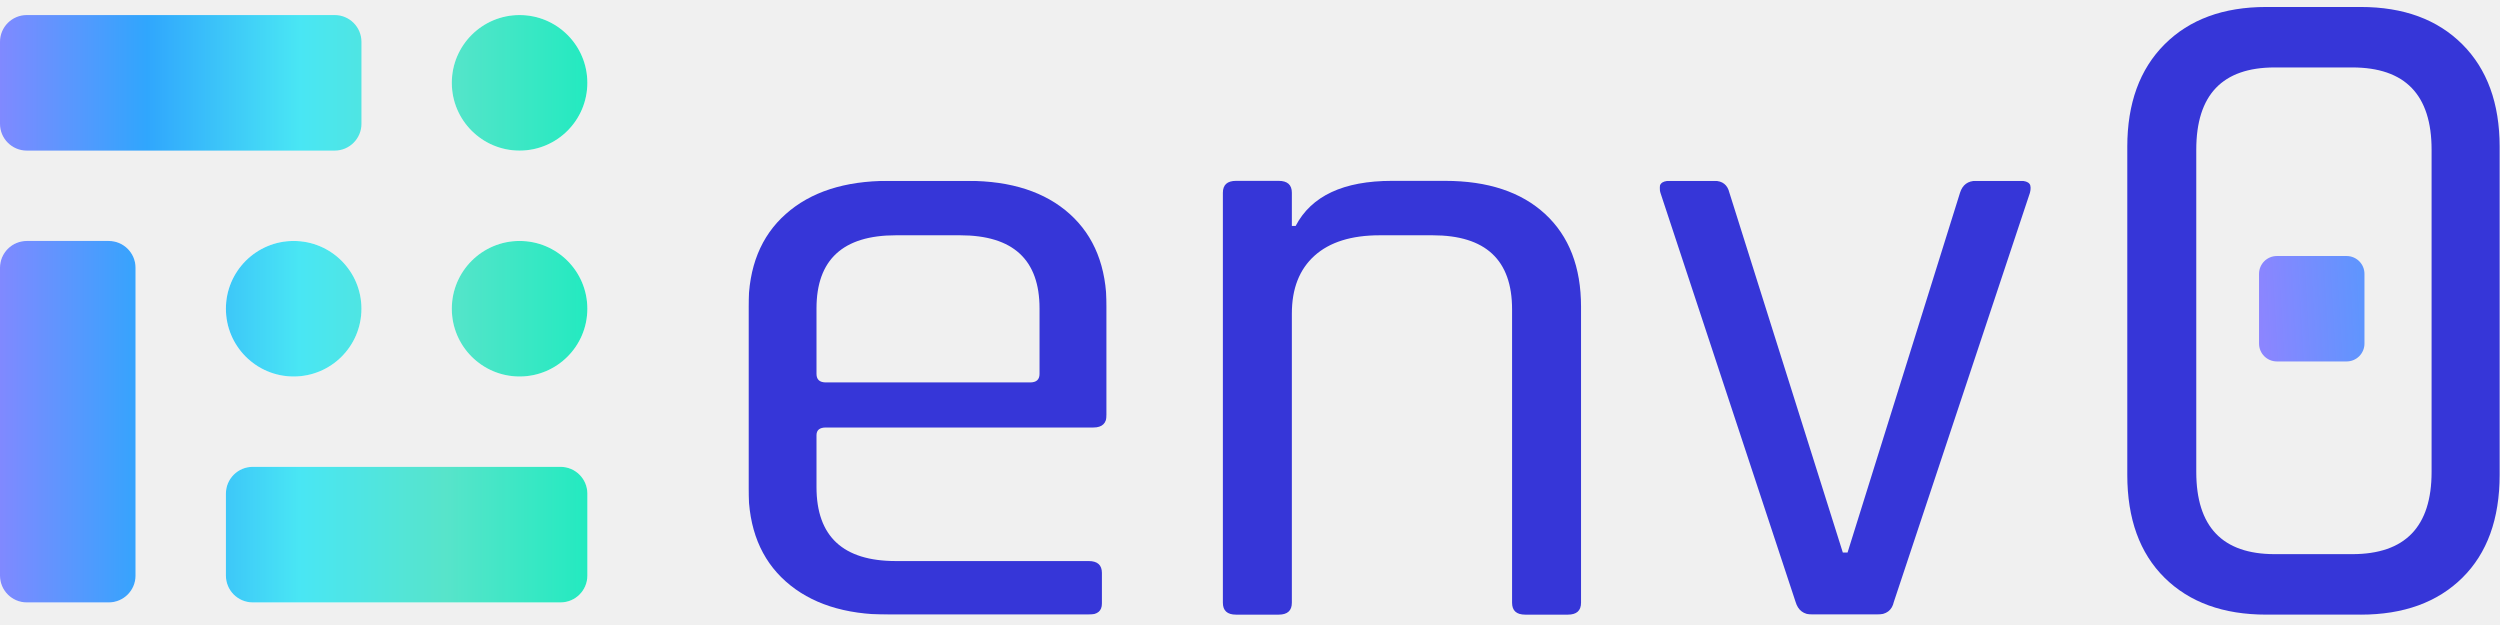
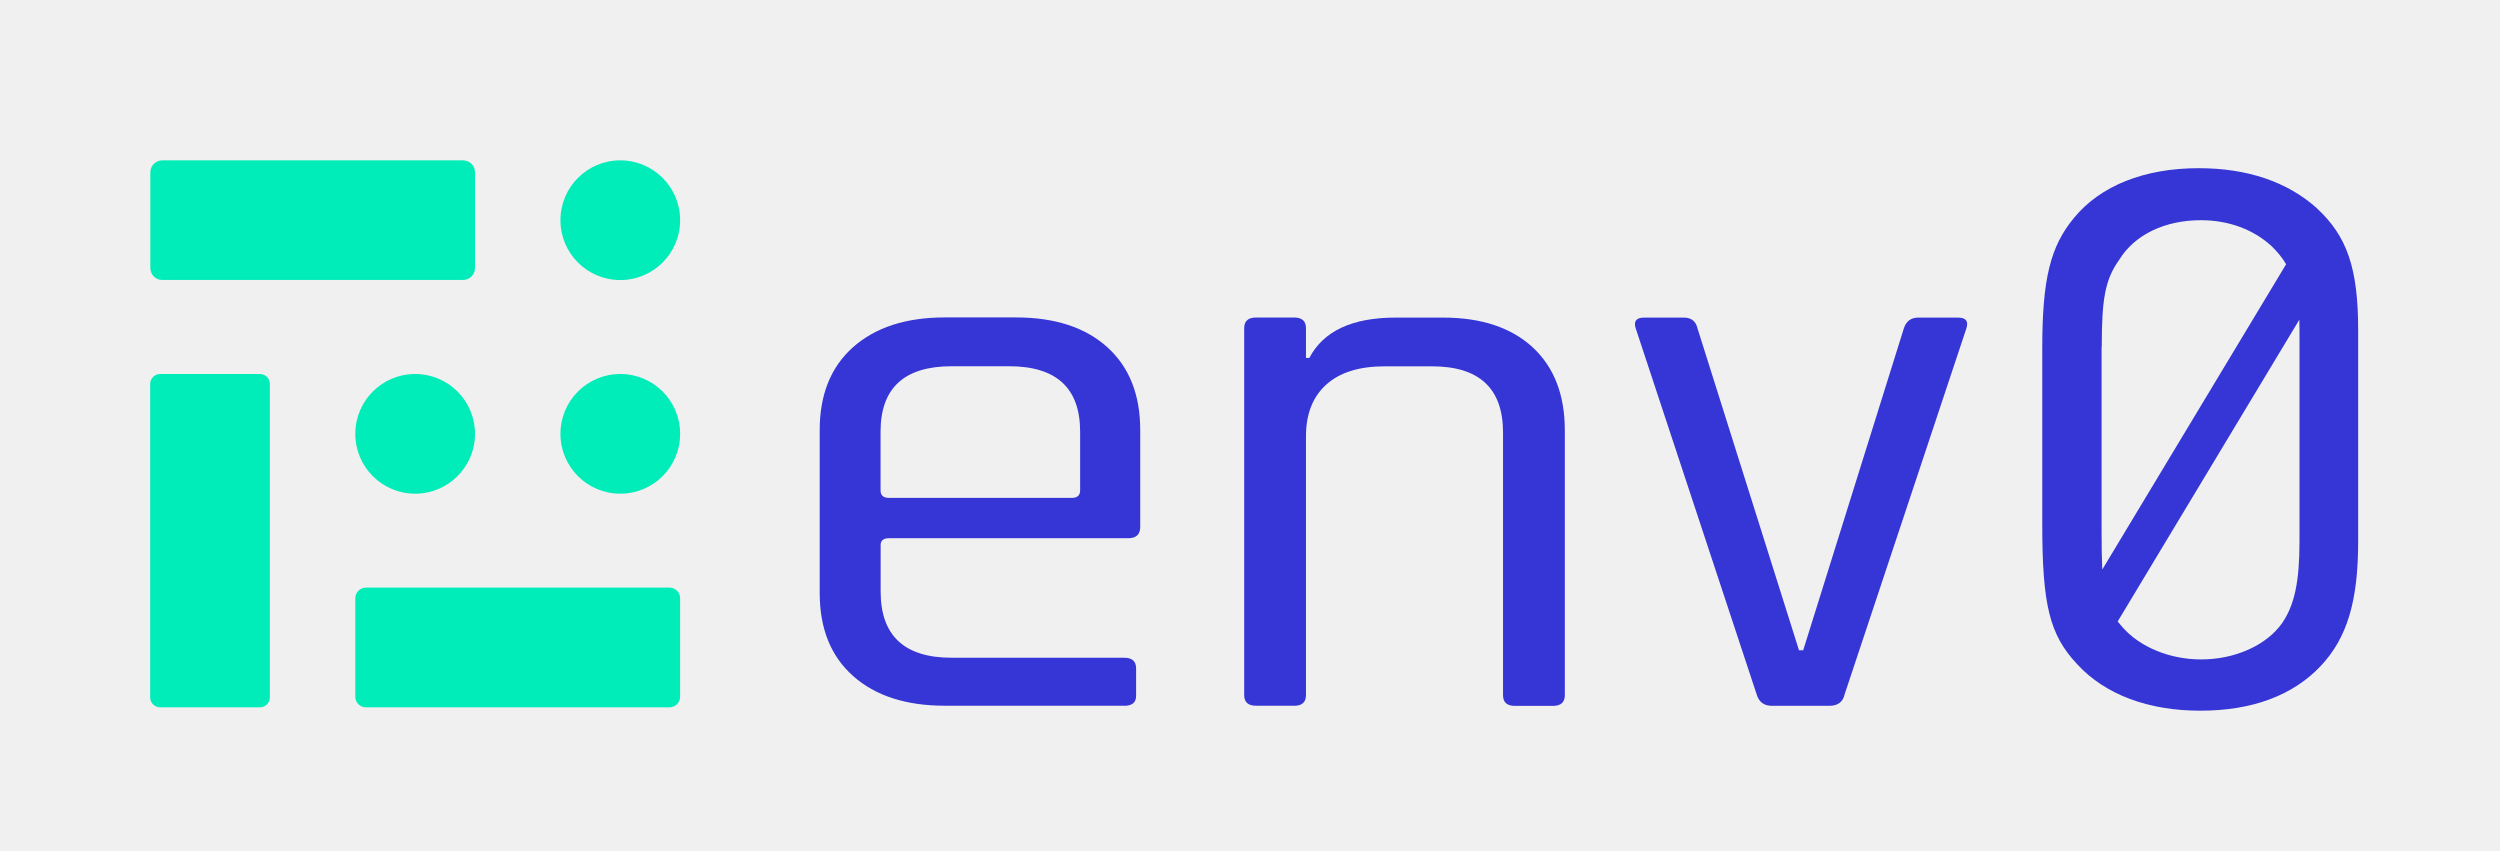
- <svg xmlns="http://www.w3.org/2000/svg" xmlns:xlink="http://www.w3.org/1999/xlink" width="140" height="35">
-   <defs>
-     <linearGradient x1="433.333%" y1="18.75%" x2="0%" y2="18.75%" id="a">
-       <stop stop-color="#23EAC0" offset="0%" />
-       <stop stop-color="#57E4CA" offset="24%" />
-       <stop stop-color="#49E6F4" offset="49%" />
-       <stop stop-color="#30A6FD" offset="75%" />
-       <stop stop-color="#8089FF" offset="100%" />
-     </linearGradient>
-     <linearGradient x1="100%" y1="-116.667%" x2="-62.5%" y2="-116.667%" id="b">
-       <stop stop-color="#23EAC0" offset="0%" />
-       <stop stop-color="#57E4CA" offset="24%" />
-       <stop stop-color="#49E6F4" offset="49%" />
-       <stop stop-color="#30A6FD" offset="75%" />
-       <stop stop-color="#8089FF" offset="100%" />
-     </linearGradient>
-     <linearGradient x1="162.5%" y1="216.667%" x2="0%" y2="216.667%" id="c">
-       <stop stop-color="#23EAC0" offset="0%" />
-       <stop stop-color="#57E4CA" offset="24%" />
-       <stop stop-color="#49E6F4" offset="49%" />
-       <stop stop-color="#30A6FD" offset="75%" />
-       <stop stop-color="#8089FF" offset="100%" />
-     </linearGradient>
-     <linearGradient x1="266.667%" y1="50%" x2="-166.667%" y2="50%" id="d">
-       <stop stop-color="#23EAC0" offset="0%" />
-       <stop stop-color="#57E4CA" offset="24%" />
-       <stop stop-color="#49E6F4" offset="49%" />
-       <stop stop-color="#30A6FD" offset="75%" />
-       <stop stop-color="#8089FF" offset="100%" />
-     </linearGradient>
-     <linearGradient x1="100%" y1="50%" x2="-333.333%" y2="50%" id="e">
-       <stop stop-color="#23EAC0" offset="0%" />
-       <stop stop-color="#57E4CA" offset="24%" />
-       <stop stop-color="#49E6F4" offset="49%" />
-       <stop stop-color="#30A6FD" offset="75%" />
-       <stop stop-color="#8089FF" offset="100%" />
-     </linearGradient>
-     <linearGradient x1="100%" y1="216.667%" x2="-333.333%" y2="216.667%" id="f">
-       <stop stop-color="#23EAC0" offset="0%" />
-       <stop stop-color="#57E4CA" offset="24%" />
-       <stop stop-color="#49E6F4" offset="49%" />
-       <stop stop-color="#30A6FD" offset="75%" />
-       <stop stop-color="#8089FF" offset="100%" />
-     </linearGradient>
-     <linearGradient x1="877.204%" y1="0%" x2="0%" y2="50.673%" id="m">
-       <stop stop-color="#00EDB9" offset="0%" />
-       <stop stop-color="#7FE0D2" offset="30.424%" />
-       <stop stop-color="#45E6F7" offset="50.673%" />
-       <stop stop-color="#1AAEFC" offset="71.511%" />
-       <stop stop-color="#8C85FF" offset="100%" />
-     </linearGradient>
-     <path id="g" d="M.246.242h20.058v24.291H.246z" />
-     <path id="i" d="M.255.241h20.787v24.292H.255z" />
-     <path id="k" d="M0 .277h20.25v7.399H0z" />
-     <path id="l" d="M0 .277h7.399v20.64H0z" />
-   </defs>
-   <g fill="none" fill-rule="evenodd">
-     <g transform="translate(0 .843)" fill-rule="nonzero">
-       <rect fill="#FFF" y="12.651" width="7.59" height="20.241" rx="1.5" />
-       <rect fill="#FFF" x="12.651" y="25.301" width="20.241" height="7.59" rx="1.5" />
-       <circle fill="#FFF" cx="16.446" cy="16.446" r="3.795" />
-       <circle fill="#FFF" cx="29.096" cy="16.446" r="3.795" />
-       <circle fill="#FFF" cx="29.096" cy="3.795" r="3.795" />
-       <rect fill="url(#a)" y="12.651" width="7.59" height="20.241" rx="1.5" />
-       <rect fill="url(#b)" x="12.651" y="25.301" width="20.241" height="7.59" rx="1.5" />
-       <rect fill="url(#c)" width="20.241" height="7.59" rx="1.5" />
-       <circle fill="url(#d)" cx="16.446" cy="16.446" r="3.795" />
-       <circle fill="url(#e)" cx="29.096" cy="16.446" r="3.795" />
-       <circle fill="url(#f)" cx="29.096" cy="3.795" r="3.795" />
-     </g>
-     <g transform="translate(41.668 9.886)">
-       <mask id="h" fill="#fff">
-         <use xlink:href="#g" />
-       </mask>
-       <path d="M4.585 11.53h11.432c.352 0 .529-.158.529-.477V7.386c0-2.73-1.482-4.096-4.446-4.096H8.502c-2.964 0-4.446 1.366-4.446 4.096v3.667c0 .319.177.477.53.477m14.712 13.004H8.078c-2.434 0-4.349-.62-5.742-1.858-1.394-1.239-2.09-2.969-2.09-5.192V7.29c0-2.223.696-3.954 2.09-5.192C3.73.86 5.644.242 8.078.242h4.446c2.434 0 4.34.619 5.716 1.857 1.376 1.238 2.064 2.97 2.064 5.192v6.049c0 .476-.247.714-.741.714H4.585c-.352 0-.529.144-.529.43v2.905c0 2.762 1.482 4.144 4.446 4.144h10.796c.494 0 .741.222.741.666v1.715c0 .413-.247.62-.74.62" fill="#3636D8" mask="url(#h)" />
-     </g>
-     <path d="M71.603 34.42h-2.382c-.494 0-.74-.222-.74-.667V10.794c0-.444.246-.666.74-.666h2.382c.494 0 .741.222.741.666v1.858h.212c.881-1.683 2.68-2.524 5.398-2.524h2.964c2.398 0 4.268.619 5.61 1.857 1.34 1.238 2.01 2.97 2.01 5.192v16.576c0 .445-.247.667-.74.667h-2.382c-.494 0-.74-.222-.74-.667V17.32c0-2.763-1.483-4.144-4.447-4.144h-2.963c-1.588 0-2.805.381-3.652 1.143s-1.27 1.842-1.27 3.239v16.195c0 .445-.247.667-.74.667" fill="#3636D8" />
-     <g transform="translate(92.682 9.886)">
-       <mask id="j" fill="#fff">
-         <use xlink:href="#i" />
-       </mask>
-       <path d="M.831.241h2.487c.459 0 .741.223.847.667l6.351 20.148h.265L17.079.908c.14-.444.44-.667.9-.667h2.487c.493 0 .67.223.529.667l-7.621 22.91c-.106.478-.423.715-.953.715H8.822c-.494 0-.812-.237-.952-.714L.302.909C.16.463.337.24.832.24" fill="#3636D8" mask="url(#j)" />
-     </g>
-     <path d="M127.384 31.032h4.34c2.964 0 4.445-1.534 4.445-4.604V8.381c0-3.07-1.481-4.604-4.445-4.604h-4.34c-2.929 0-4.393 1.534-4.393 4.604v18.047c0 3.07 1.464 4.604 4.393 4.604m4.816 3.387h-5.292c-2.4 0-4.296-.687-5.69-2.063-1.394-1.377-2.09-3.299-2.09-5.77V8.223c0-2.434.696-4.348 2.09-5.742 1.394-1.393 3.29-2.09 5.69-2.09h5.292c2.399 0 4.295.697 5.69 2.09 1.393 1.394 2.09 3.308 2.09 5.742v18.365c0 2.47-.697 4.392-2.09 5.769-1.395 1.376-3.291 2.063-5.69 2.063" fill="#3636D8" />
-     <rect fill="url(#m)" x="126.506" y="14.337" width="5.904" height="5.904" rx="1" />
-   </g>
+ <svg xmlns="http://www.w3.org/2000/svg" width="297" height="101" viewBox="0 0 297 101" fill="none">
+   <path d="M133.55 83.84H112.25C107.63 83.84 103.99 82.66 101.35 80.31C98.7 77.96 97.38 74.67 97.38 70.45V51.1C97.38 46.88 98.7 43.59 101.35 41.24C104 38.89 107.63 37.71 112.25 37.71H120.69C125.31 37.71 128.93 38.89 131.54 41.24C134.15 43.59 135.46 46.88 135.46 51.1V62.58C135.46 63.48 134.99 63.94 134.05 63.94H105.62C104.95 63.94 104.62 64.21 104.62 64.75V70.27C104.62 75.51 107.43 78.14 113.06 78.14H133.56C134.5 78.14 134.97 78.56 134.97 79.41V82.67C134.97 83.45 134.5 83.85 133.56 83.85L133.55 83.84ZM105.62 59.15H127.32C127.99 59.15 128.32 58.85 128.32 58.25V51.29C128.32 46.11 125.51 43.51 119.88 43.51H113.05C107.42 43.51 104.61 46.1 104.61 51.29V58.25C104.61 58.85 104.94 59.15 105.61 59.15H105.62Z" fill="#3636D6" />
+   <path d="M153.74 83.84H149.22C148.28 83.84 147.81 83.42 147.81 82.57V38.99C147.81 38.15 148.28 37.72 149.22 37.72H153.74C154.68 37.72 155.15 38.14 155.15 38.99V42.52H155.55C157.22 39.33 160.64 37.73 165.8 37.73H171.43C175.98 37.73 179.53 38.91 182.08 41.26C184.62 43.61 185.9 46.9 185.9 51.12V82.59C185.9 83.43 185.43 83.86 184.49 83.86H179.97C179.03 83.86 178.56 83.44 178.56 82.59V51.39C178.56 46.15 175.75 43.52 170.12 43.52H164.49C161.48 43.52 159.17 44.24 157.56 45.69C155.95 47.14 155.15 49.19 155.15 51.84V82.58C155.15 83.42 154.68 83.85 153.74 83.85V83.84Z" fill="#3636D6" />
+   <path d="M195.33 37.73H200.05C200.92 37.73 201.46 38.15 201.66 39L213.72 77.25H214.22L226.18 39C226.45 38.16 227.02 37.73 227.89 37.73H232.61C233.55 37.73 233.88 38.15 233.61 39L219.14 82.49C218.94 83.39 218.34 83.85 217.33 83.85H210.5C209.56 83.85 208.96 83.4 208.69 82.49L194.32 39C194.05 38.16 194.39 37.73 195.32 37.73H195.33Z" fill="#3636D6" />
+   <path d="M73.69 19.05C77.62 19.05 80.8 22.23 80.8 26.16C80.8 30.09 77.62 33.27 73.69 33.27C69.76 33.27 66.58 30.09 66.58 26.16C66.58 22.23 69.76 19.05 73.69 19.05ZM19.27 33.26H55.01C55.8 33.26 56.43 32.62 56.43 31.84V20.47C56.43 19.68 55.79 19.05 55.01 19.05H19.28C18.49 19.05 17.86 19.69 17.86 20.47V31.84C17.86 32.63 18.5 33.26 19.28 33.26H19.27ZM32.06 82.84V45.62C32.06 44.96 31.53 44.43 30.87 44.43H19.03C18.37 44.43 17.84 44.96 17.84 45.62V82.84C17.84 83.5 18.37 84.03 19.03 84.03H30.87C31.53 84.03 32.06 83.5 32.06 82.84ZM43.47 84.03H79.54C80.23 84.03 80.8 83.47 80.8 82.77V71.07C80.8 70.38 80.24 69.81 79.54 69.81H43.47C42.78 69.81 42.21 70.37 42.21 71.07V82.77C42.21 83.46 42.77 84.03 43.47 84.03ZM66.58 51.54C66.58 55.47 69.76 58.65 73.69 58.65C77.62 58.65 80.8 55.47 80.8 51.54C80.8 47.61 77.62 44.43 73.69 44.43C69.76 44.43 66.58 47.61 66.58 51.54ZM42.21 51.54C42.21 55.47 45.39 58.65 49.32 58.65C53.25 58.65 56.43 55.47 56.43 51.54C56.43 47.61 53.25 44.43 49.32 44.43C45.39 44.43 42.21 47.61 42.21 51.54Z" fill="#00EDB9" />
+   <path d="M275.23 24.72C271.72 21.59 266.98 19.98 261.2 19.98C254.76 19.98 249.54 22.06 246.41 25.86C243.57 29.27 242.62 33.16 242.62 41.4V62.25C242.62 71.82 243.47 75.42 246.79 78.93C250.11 82.53 255.23 84.43 261.39 84.43C267.55 84.43 272.39 82.63 275.7 79.12C278.83 75.8 280.15 71.44 280.15 64.34V39.22C280.15 31.83 278.82 28.04 275.22 24.72H275.23ZM249.69 41.2C249.69 35.5 250.08 33.24 251.75 30.88C253.62 27.83 257.25 26.16 261.48 26.16C264.72 26.16 267.67 27.24 269.83 29.21C270.55 29.9 271.13 30.61 271.59 31.39L249.75 67.66C249.69 66.44 249.67 64.96 249.67 63.11V41.19L249.69 41.2ZM273.18 64.29C273.18 69.11 272.59 71.86 271.12 74.02C269.25 76.67 265.52 78.34 261.49 78.34C257.76 78.34 254.22 76.87 252.15 74.51C251.94 74.27 251.76 74.05 251.58 73.83L273.16 37.98C273.17 38.38 273.18 38.79 273.18 39.23V64.29Z" fill="#3636D6" />
</svg>
